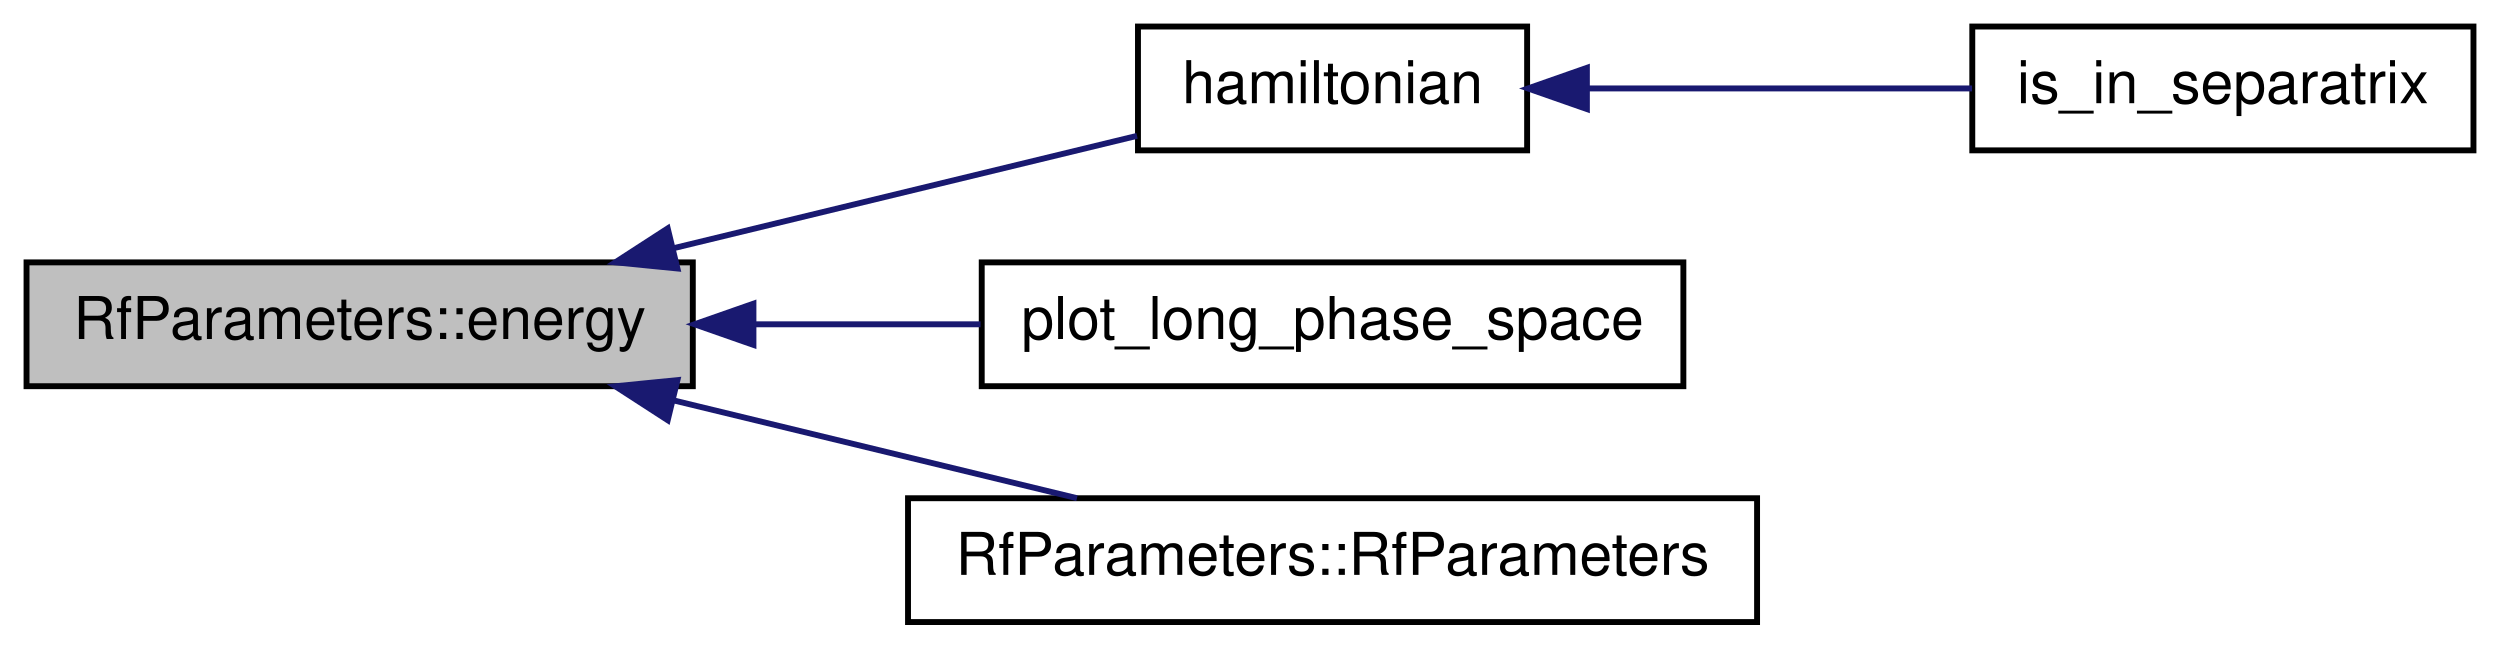
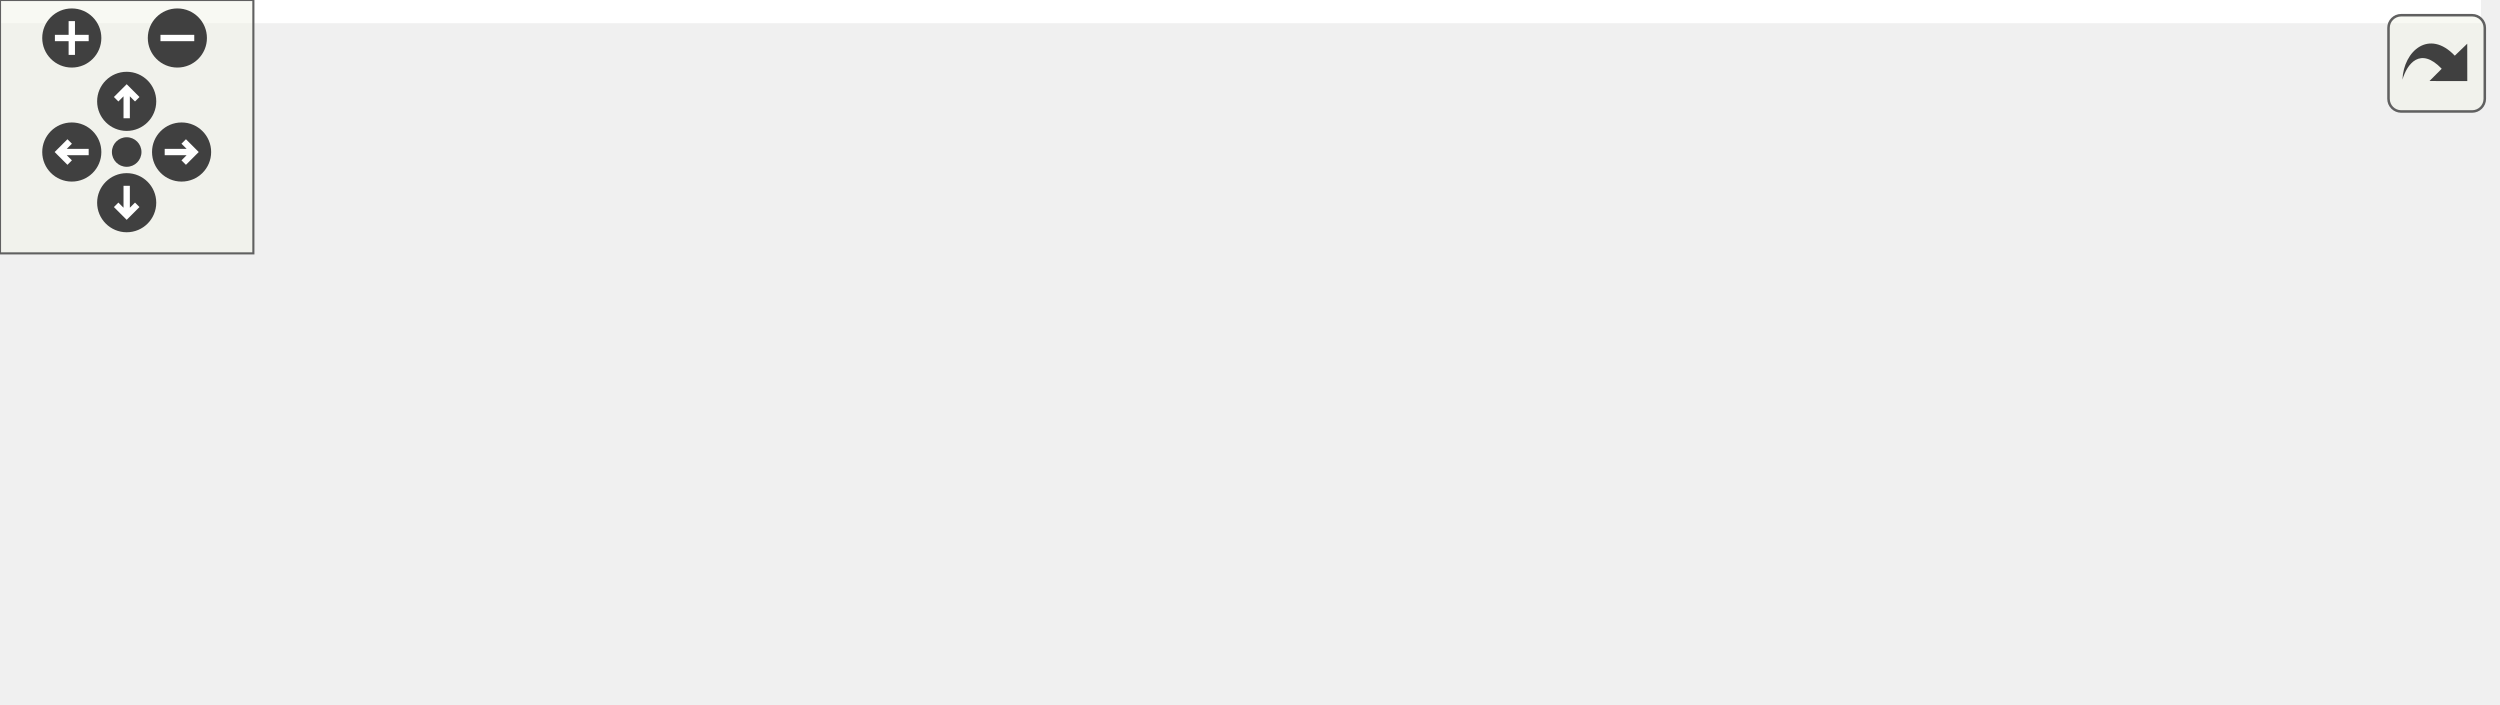
- <svg xmlns="http://www.w3.org/2000/svg" xmlns:xlink="http://www.w3.org/1999/xlink" width="424pt" height="110pt" viewBox="0.00 0.00 424.00 110.00">
-   <g id="graph1" class="graph" transform="scale(1 1) rotate(0) translate(4 106)">
-     <polygon fill="white" stroke="white" points="-4,5 -4,-106 421,-106 421,5 -4,5" />
-     <g id="node1" class="node">
-       <polygon fill="#bfbfbf" stroke="black" points="0.5,-40.5 0.5,-61.5 113.5,-61.5 113.5,-40.5 0.5,-40.5" />
-       <text text-anchor="middle" x="57" y="-48.5" font-family="Helvetica,sans-Serif" font-size="10.00">RfParameters::energy</text>
+ <svg xmlns="http://www.w3.org/2000/svg" xmlns:xlink="http://www.w3.org/1999/xlink" id="main" version="1.1" xml:space="preserve">
+   <defs>
+     <circle id="rim" cx="0" cy="0" r="7" />
+     <circle id="rim2" cx="0" cy="0" r="3.5" />
+     <g id="zoomPlus">
+       <use xlink:href="#rim" fill="#404040">
+         <set attributeName="fill" to="#808080" begin="zoomplus.mouseover" end="zoomplus.mouseout" />
+       </use>
+       <path d="M-4,0h8M0,-4v8" fill="none" stroke="white" stroke-width="1.5" pointer-events="none" />
    </g>
-     <g id="node3" class="node">
-       <a xlink:href="../../de/d44/trackers_2utilities_8h.html#a5506fd6ea28ee6c7ecccfc2b53e16565" target="_top" xlink:title="hamiltonian">
-         <polygon fill="white" stroke="black" points="189,-80.5 189,-101.5 255,-101.5 255,-80.5 189,-80.5" />
-         <text text-anchor="middle" x="222" y="-88.5" font-family="Helvetica,sans-Serif" font-size="10.00">hamiltonian</text>
+     <g id="zoomMin">
+       <use xlink:href="#rim" fill="#404040">
+         <set attributeName="fill" to="#808080" begin="zoomminus.mouseover" end="zoomminus.mouseout" />
+       </use>
+       <path d="M-4,0h8" fill="none" stroke="white" stroke-width="1.5" pointer-events="none" />
+     </g>
+     <g id="dirArrow">
+       <path fill="none" stroke="white" stroke-width="1.5" d="M0,-3.0v7 M-2.5,-0.5L0,-3.0L2.5,-0.5" />
+     </g>
+     <g id="resetDef">
+       <use xlink:href="#rim2" fill="#404040">
+         <set attributeName="fill" to="#808080" begin="reset.mouseover" end="reset.mouseout" />
+       </use>
+     </g>
+   </defs>
+   <svg id="graph" class="graph">
+     <g id="viewport">
+       <polygon fill="white" stroke="white" points="-4,5 -4,-106 587,-106 587,5 -4,5" />
+       <g id="node1" class="node">
+         <polygon fill="#bfbfbf" stroke="black" points="0.5,-40.5 0.5,-61.5 113.5,-61.5 113.5,-40.5 0.5,-40.5" />
+         <text text-anchor="middle" x="57" y="-48.5" font-family="Helvetica,sans-Serif" font-size="10.00">RfParameters::energy</text>
+       </g>
+       <g id="node3" class="node">
+         <a xlink:href="../../de/d44/trackers_2utilities_8h.html#a5506fd6ea28ee6c7ecccfc2b53e16565" target="_top" xlink:title="hamiltonian">
+           <polygon fill="white" stroke="black" points="189,-80.5 189,-101.5 255,-101.5 255,-80.5 189,-80.5" />
+           <text text-anchor="middle" x="222" y="-88.5" font-family="Helvetica,sans-Serif" font-size="10.00">hamiltonian</text>
+         </a>
+       </g>
+       <g id="edge2" class="edge">
+         <path fill="none" stroke="midnightblue" d="M110.374,-63.939C136.191,-70.198 166.373,-77.515 188.839,-82.961" />
+         <polygon fill="midnightblue" stroke="midnightblue" points="110.895,-60.464 100.352,-61.51 109.246,-67.267 110.895,-60.464" />
+       </g>
+       <g id="node9" class="node">
+         <a xlink:href="../../d8/d94/plot__beams_8h.html#ae6215f03e38354ba5f04e99f640cf700" target="_top" xlink:title="plot_long_phase_space">
+           <polygon fill="white" stroke="black" points="162.5,-40.5 162.5,-61.5 281.5,-61.5 281.5,-40.5 162.5,-40.5" />
+           <text text-anchor="middle" x="222" y="-48.5" font-family="Helvetica,sans-Serif" font-size="10.00">plot_long_phase_space</text>
+         </a>
+       </g>
+       <g id="edge8" class="edge">
+         <path fill="none" stroke="midnightblue" d="M123.853,-51C136.577,-51 149.816,-51 162.3,-51" />
+         <polygon fill="midnightblue" stroke="midnightblue" points="123.784,-47.5 113.784,-51 123.784,-54.5 123.784,-47.5" />
+       </g>
+       <g id="node11" class="node">
+         <a xlink:href="../../da/d49/classRfParameters.html#a52dd5384f6f923f5950f7473fe1aa5ca" target="_top" xlink:title="RfParameters::RfParameters">
+           <polygon fill="white" stroke="black" points="150,-0.5 150,-21.5 294,-21.5 294,-0.5 150,-0.5" />
+           <text text-anchor="middle" x="222" y="-8.5" font-family="Helvetica,sans-Serif" font-size="10.00">RfParameters::RfParameters</text>
+         </a>
+       </g>
+       <g id="edge10" class="edge">
+         <path fill="none" stroke="midnightblue" d="M110.258,-38.089C132.371,-32.728 157.703,-26.587 178.652,-21.509" />
+         <polygon fill="midnightblue" stroke="midnightblue" points="109.246,-34.733 100.352,-40.49 110.895,-41.536 109.246,-34.733" />
+       </g>
+       <g id="node5" class="node">
+         <a xlink:href="../../de/d44/trackers_2utilities_8h.html#aeb5ac6a5e033dbb957cb5a2b8a321659" target="_top" xlink:title="is_in_separatrix">
+           <polygon fill="white" stroke="black" points="330.5,-80.5 330.5,-101.5 415.5,-101.5 415.5,-80.5 330.5,-80.5" />
+           <text text-anchor="middle" x="373" y="-88.5" font-family="Helvetica,sans-Serif" font-size="10.00">is_in_separatrix</text>
+         </a>
+       </g>
+       <g id="edge4" class="edge">
+         <path fill="none" stroke="midnightblue" d="M265.148,-91C285.637,-91 310.046,-91 330.457,-91" />
+         <polygon fill="midnightblue" stroke="midnightblue" points="265.138,-87.5 255.138,-91 265.138,-94.5 265.138,-87.5" />
+       </g>
+       <g id="node7" class="node">
+         <a xlink:href="../../d9/d7c/classBeams.html#a76e4b807fd1a83ae8fe190a774acaa19" target="_top" xlink:title="Beams::losses_separatrix">
+           <polygon fill="white" stroke="black" points="452,-80.5 452,-101.5 582,-101.5 582,-80.5 452,-80.5" />
+           <text text-anchor="middle" x="517" y="-88.5" font-family="Helvetica,sans-Serif" font-size="10.00">Beams::losses_separatrix</text>
+         </a>
+       </g>
+       <g id="edge6" class="edge">
+         <path fill="none" stroke="midnightblue" d="M425.922,-91C434.391,-91 443.239,-91 451.95,-91" />
+         <polygon fill="midnightblue" stroke="midnightblue" points="425.815,-87.5 415.815,-91 425.815,-94.5 425.815,-87.5" />
+       </g>
+     </g>
+   </svg>
+   <g id="navigator" transform="translate(0 0)" fill="#404254">
+     <rect fill="#f2f5e9" fill-opacity="0.5" stroke="#606060" stroke-width=".5" x="0" y="0" width="60" height="60" />
+     <use id="zoomplus" xlink:href="#zoomPlus" x="17" y="9" />
+     <use id="zoomminus" xlink:href="#zoomMin" x="42" y="9" />
+     <use id="reset" xlink:href="#resetDef" x="30" y="36" />
+     <g id="arrowUp" xlink:href="#dirArrow" transform="translate(30 24)">
+       <use xlink:href="#rim" fill="#404040">
+         <set attributeName="fill" to="#808080" begin="arrowUp.mouseover" end="arrowUp.mouseout" />
+       </use>
+       <path fill="none" stroke="white" stroke-width="1.5" d="M0,-3.0v7 M-2.5,-0.5L0,-3.0L2.5,-0.5" />
+     </g>
+     <g id="arrowRight" xlink:href="#dirArrow" transform="rotate(90) translate(36 -43)">
+       <use xlink:href="#rim" fill="#404040">
+         <set attributeName="fill" to="#808080" begin="arrowRight.mouseover" end="arrowRight.mouseout" />
+       </use>
+       <path fill="none" stroke="white" stroke-width="1.5" d="M0,-3.0v7 M-2.5,-0.5L0,-3.0L2.5,-0.5" />
+     </g>
+     <g id="arrowDown" xlink:href="#dirArrow" transform="rotate(180) translate(-30 -48)">
+       <use xlink:href="#rim" fill="#404040">
+         <set attributeName="fill" to="#808080" begin="arrowDown.mouseover" end="arrowDown.mouseout" />
+       </use>
+       <path fill="none" stroke="white" stroke-width="1.5" d="M0,-3.0v7 M-2.5,-0.5L0,-3.0L2.5,-0.5" />
+     </g>
+     <g id="arrowLeft" xlink:href="#dirArrow" transform="rotate(270) translate(-36 17)">
+       <use xlink:href="#rim" fill="#404040">
+         <set attributeName="fill" to="#808080" begin="arrowLeft.mouseover" end="arrowLeft.mouseout" />
+       </use>
+       <path fill="none" stroke="white" stroke-width="1.5" d="M0,-3.0v7 M-2.5,-0.5L0,-3.0L2.5,-0.5" />
+     </g>
+   </g>
+   <svg viewBox="0 0 15 15" width="100%" height="30px" preserveAspectRatio="xMaxYMin meet">
+     <g id="arrow_out" transform="scale(0.3 0.3)">
+       <a xlink:href="classRfParameters_a4acab8a2eb8213fd54d8f37d0a605622_icgraph_org.svg" target="_base">
+         <rect id="button" ry="5" rx="5" y="6" x="6" height="38" width="38" fill="#f2f5e9" fill-opacity="0.5" stroke="#606060" stroke-width="1.0" />
+         <path id="arrow" d="M 11.5,31.437 C 11.94,20.098 22.043,11.323 32.159,21.979 L 37.069,17.246 C 37.069,17.246 37.088,32 37.088,32 L 22.16,31.978 C 22.16,31.978 26.998,27.14 26.998,27.14 C 18.529,18.264 13.292,25.23 11.5,31.437 z" style="fill:#404040;" />
      </a>
    </g>
-     <g id="edge2" class="edge">
-       <path fill="none" stroke="midnightblue" d="M110.374,-63.939C136.191,-70.198 166.373,-77.515 188.839,-82.961" />
-       <polygon fill="midnightblue" stroke="midnightblue" points="110.895,-60.464 100.352,-61.51 109.246,-67.267 110.895,-60.464" />
-     </g>
-     <g id="node7" class="node">
-       <a xlink:href="../../d8/d94/plot__beams_8h.html#ae6215f03e38354ba5f04e99f640cf700" target="_top" xlink:title="plot_long_phase_space">
-         <polygon fill="white" stroke="black" points="162.5,-40.5 162.5,-61.5 281.5,-61.5 281.5,-40.5 162.5,-40.5" />
-         <text text-anchor="middle" x="222" y="-48.5" font-family="Helvetica,sans-Serif" font-size="10.00">plot_long_phase_space</text>
-       </a>
-     </g>
-     <g id="edge6" class="edge">
-       <path fill="none" stroke="midnightblue" d="M123.853,-51C136.577,-51 149.816,-51 162.3,-51" />
-       <polygon fill="midnightblue" stroke="midnightblue" points="123.784,-47.5 113.784,-51 123.784,-54.5 123.784,-47.5" />
-     </g>
-     <g id="node9" class="node">
-       <a xlink:href="../../da/d49/classRfParameters.html#a52dd5384f6f923f5950f7473fe1aa5ca" target="_top" xlink:title="RfParameters::RfParameters">
-         <polygon fill="white" stroke="black" points="150,-0.5 150,-21.5 294,-21.5 294,-0.5 150,-0.5" />
-         <text text-anchor="middle" x="222" y="-8.5" font-family="Helvetica,sans-Serif" font-size="10.00">RfParameters::RfParameters</text>
-       </a>
-     </g>
-     <g id="edge8" class="edge">
-       <path fill="none" stroke="midnightblue" d="M110.258,-38.089C132.371,-32.728 157.703,-26.587 178.652,-21.509" />
-       <polygon fill="midnightblue" stroke="midnightblue" points="109.246,-34.733 100.352,-40.49 110.895,-41.536 109.246,-34.733" />
-     </g>
-     <g id="node5" class="node">
-       <a xlink:href="../../de/d44/trackers_2utilities_8h.html#aeb5ac6a5e033dbb957cb5a2b8a321659" target="_top" xlink:title="is_in_separatrix">
-         <polygon fill="white" stroke="black" points="330.5,-80.5 330.5,-101.5 415.5,-101.5 415.5,-80.5 330.5,-80.5" />
-         <text text-anchor="middle" x="373" y="-88.5" font-family="Helvetica,sans-Serif" font-size="10.00">is_in_separatrix</text>
-       </a>
-     </g>
-     <g id="edge4" class="edge">
-       <path fill="none" stroke="midnightblue" d="M265.148,-91C285.637,-91 310.046,-91 330.457,-91" />
-       <polygon fill="midnightblue" stroke="midnightblue" points="265.138,-87.5 255.138,-91 265.138,-94.5 265.138,-87.5" />
-     </g>
-   </g>
+   </svg>
</svg>
